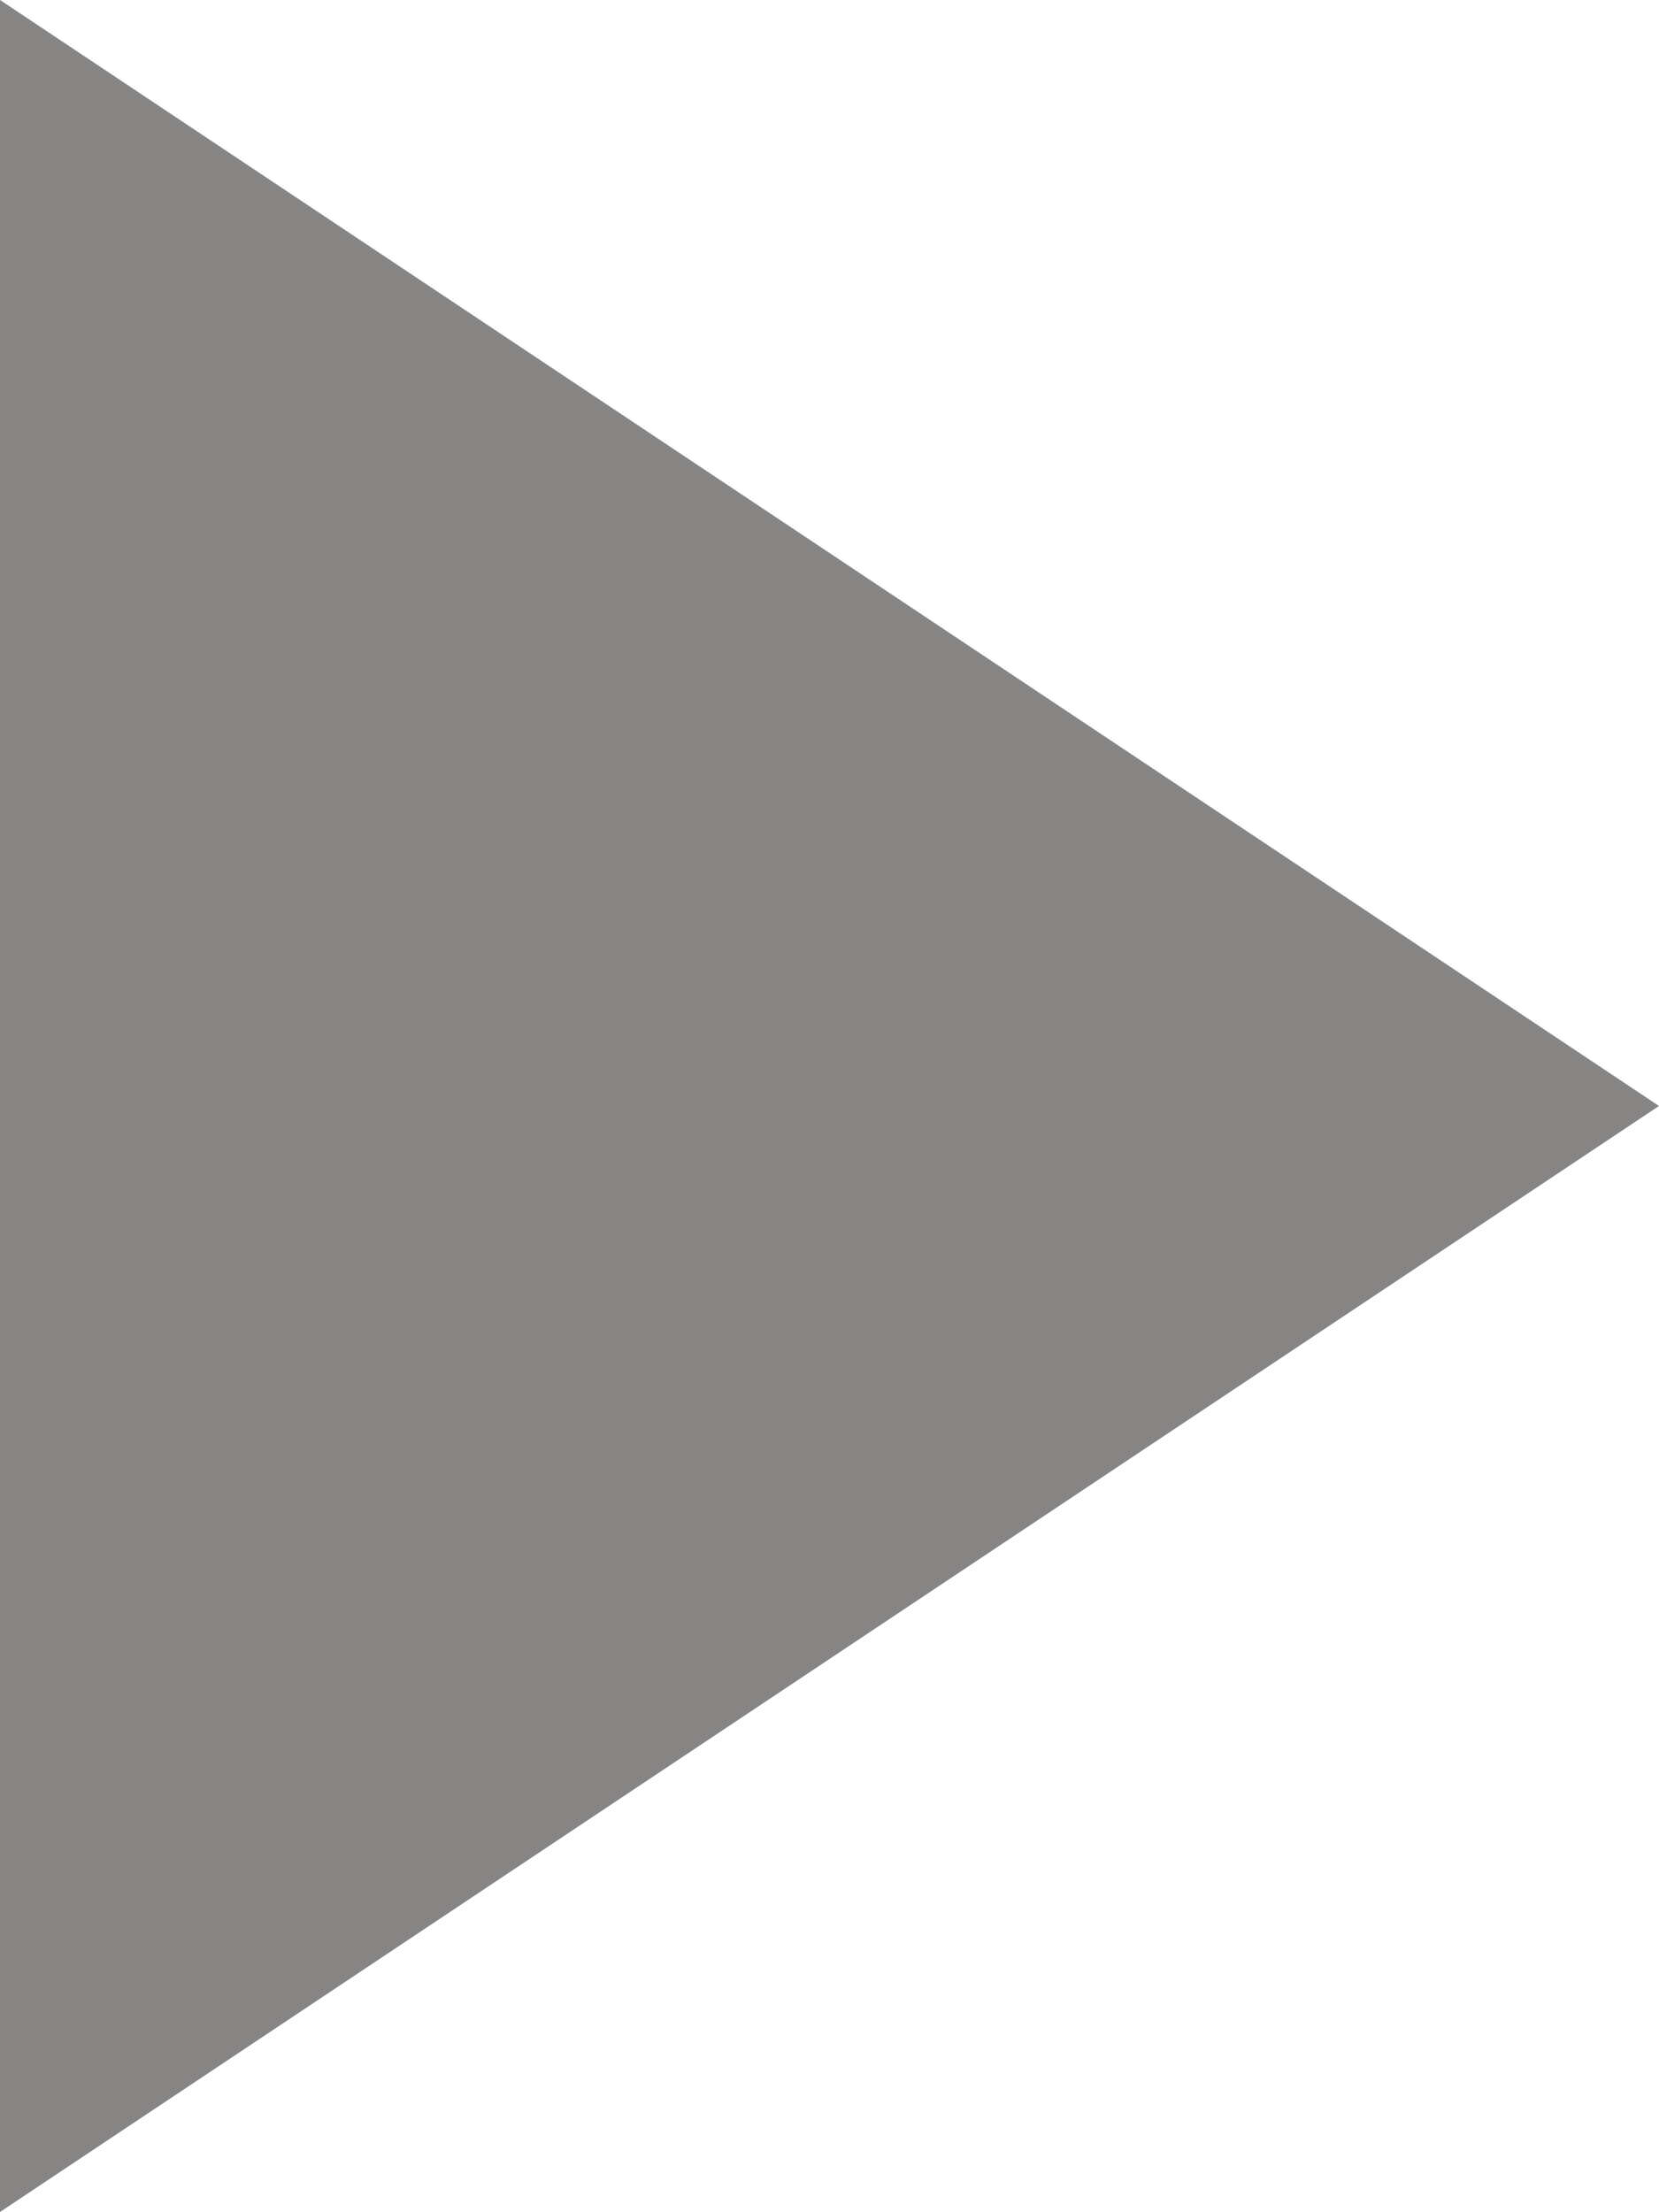
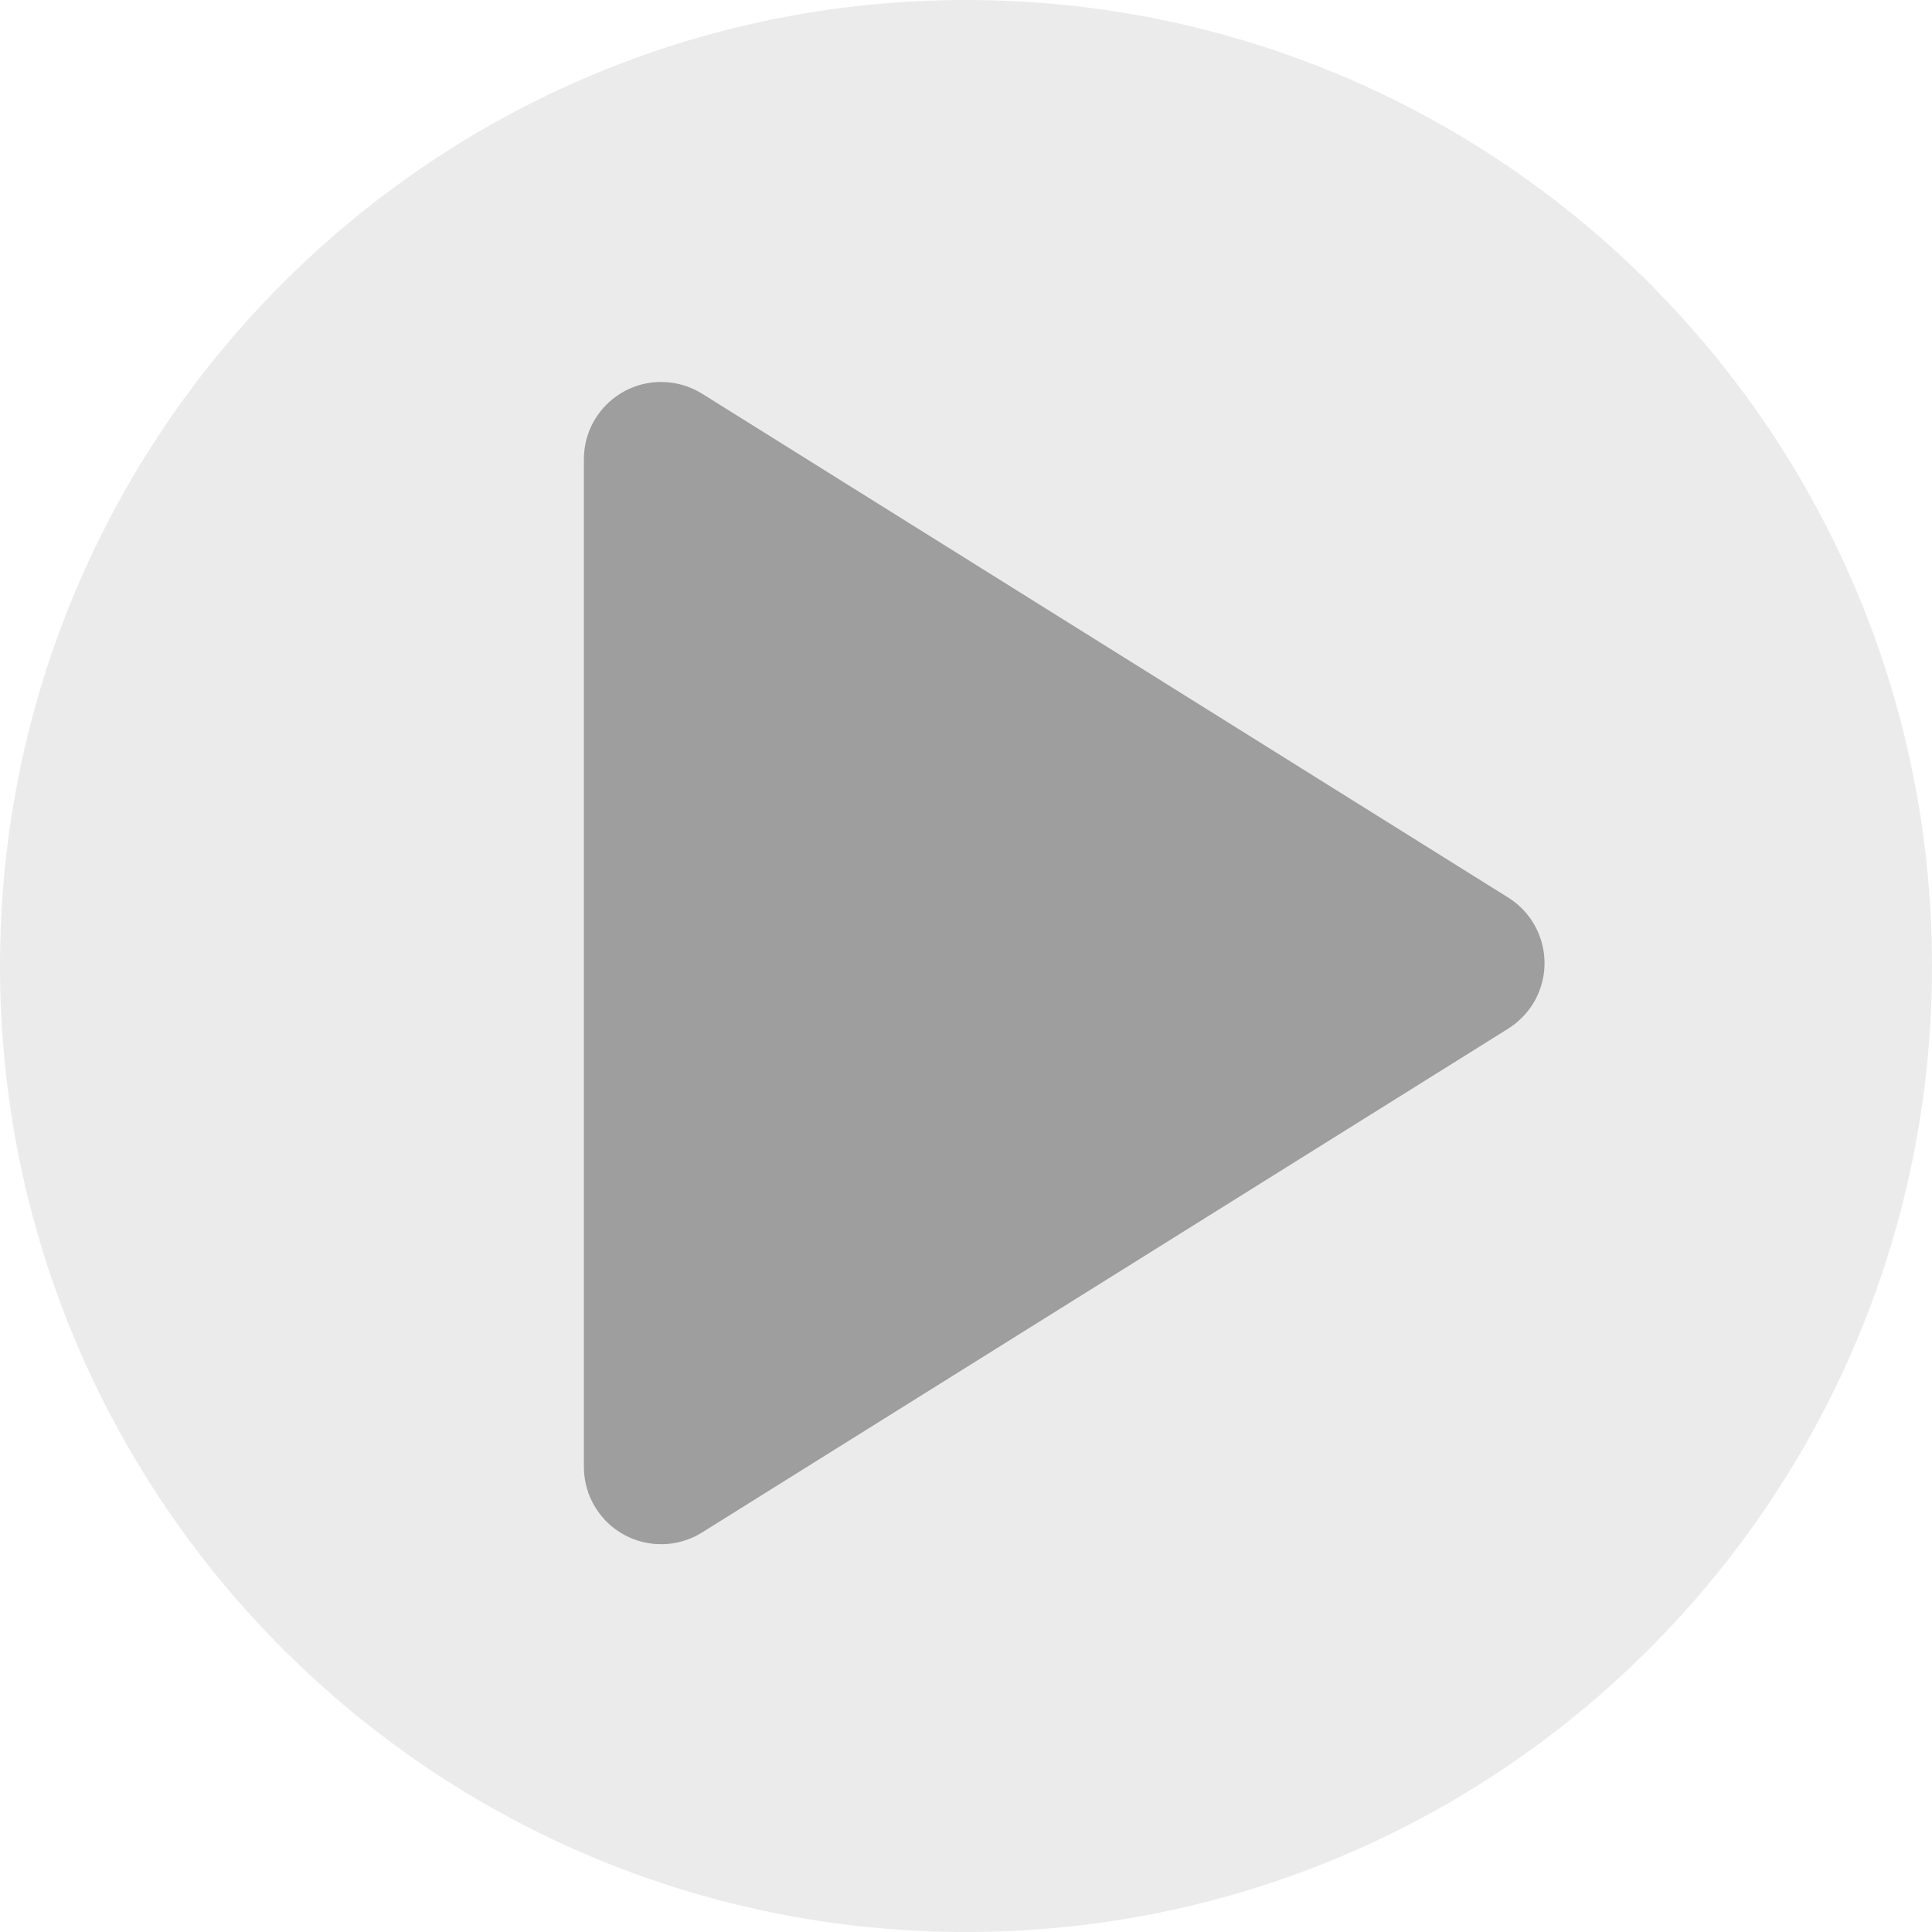
- <svg xmlns="http://www.w3.org/2000/svg" width="9px" height="12px" viewBox="0 0 9 12" version="1.1">
-   <defs />
-   <g id="Page-1" stroke="none" stroke-width="1" fill="none" fill-rule="evenodd">
-     <polygon id="Triangle" fill="#878484" fill-rule="nonzero" transform="translate(4.5, 6) rotate(90) translate(-4.5, -6) " points="4.5 1.5 10.5 10.5 -1.5 10.5" />
+ <svg xmlns="http://www.w3.org/2000/svg" width="25px" height="25px" viewBox="0 0 25 25" version="1.1">
+   <g id="play" stroke="none" stroke-width="1" fill="none" fill-rule="evenodd">
+     <circle id="Oval" fill="#EBEBEB" cx="12.5" cy="12.5" r="12.5" />
+     <g transform="translate(7, 4)" fill="#9E9E9E" fill-rule="nonzero" id="Triangle">
+       <path d="M8.062,3.16 L14.581,13.591 C14.874,14.06 14.732,14.677 14.263,14.969 C14.105,15.069 13.921,15.121 13.733,15.121 L0.694,15.121 C0.142,15.121 -0.306,14.674 -0.306,14.121 C-0.306,13.934 -0.253,13.75 -0.154,13.591 L6.366,3.16 C6.659,2.692 7.276,2.55 7.744,2.842 C7.873,2.923 7.981,3.032 8.062,3.16 Z" transform="translate(7.213925, 8.462489) rotate(90) translate(-7.213925, -8.462489) " />
+     </g>
  </g>
</svg>
